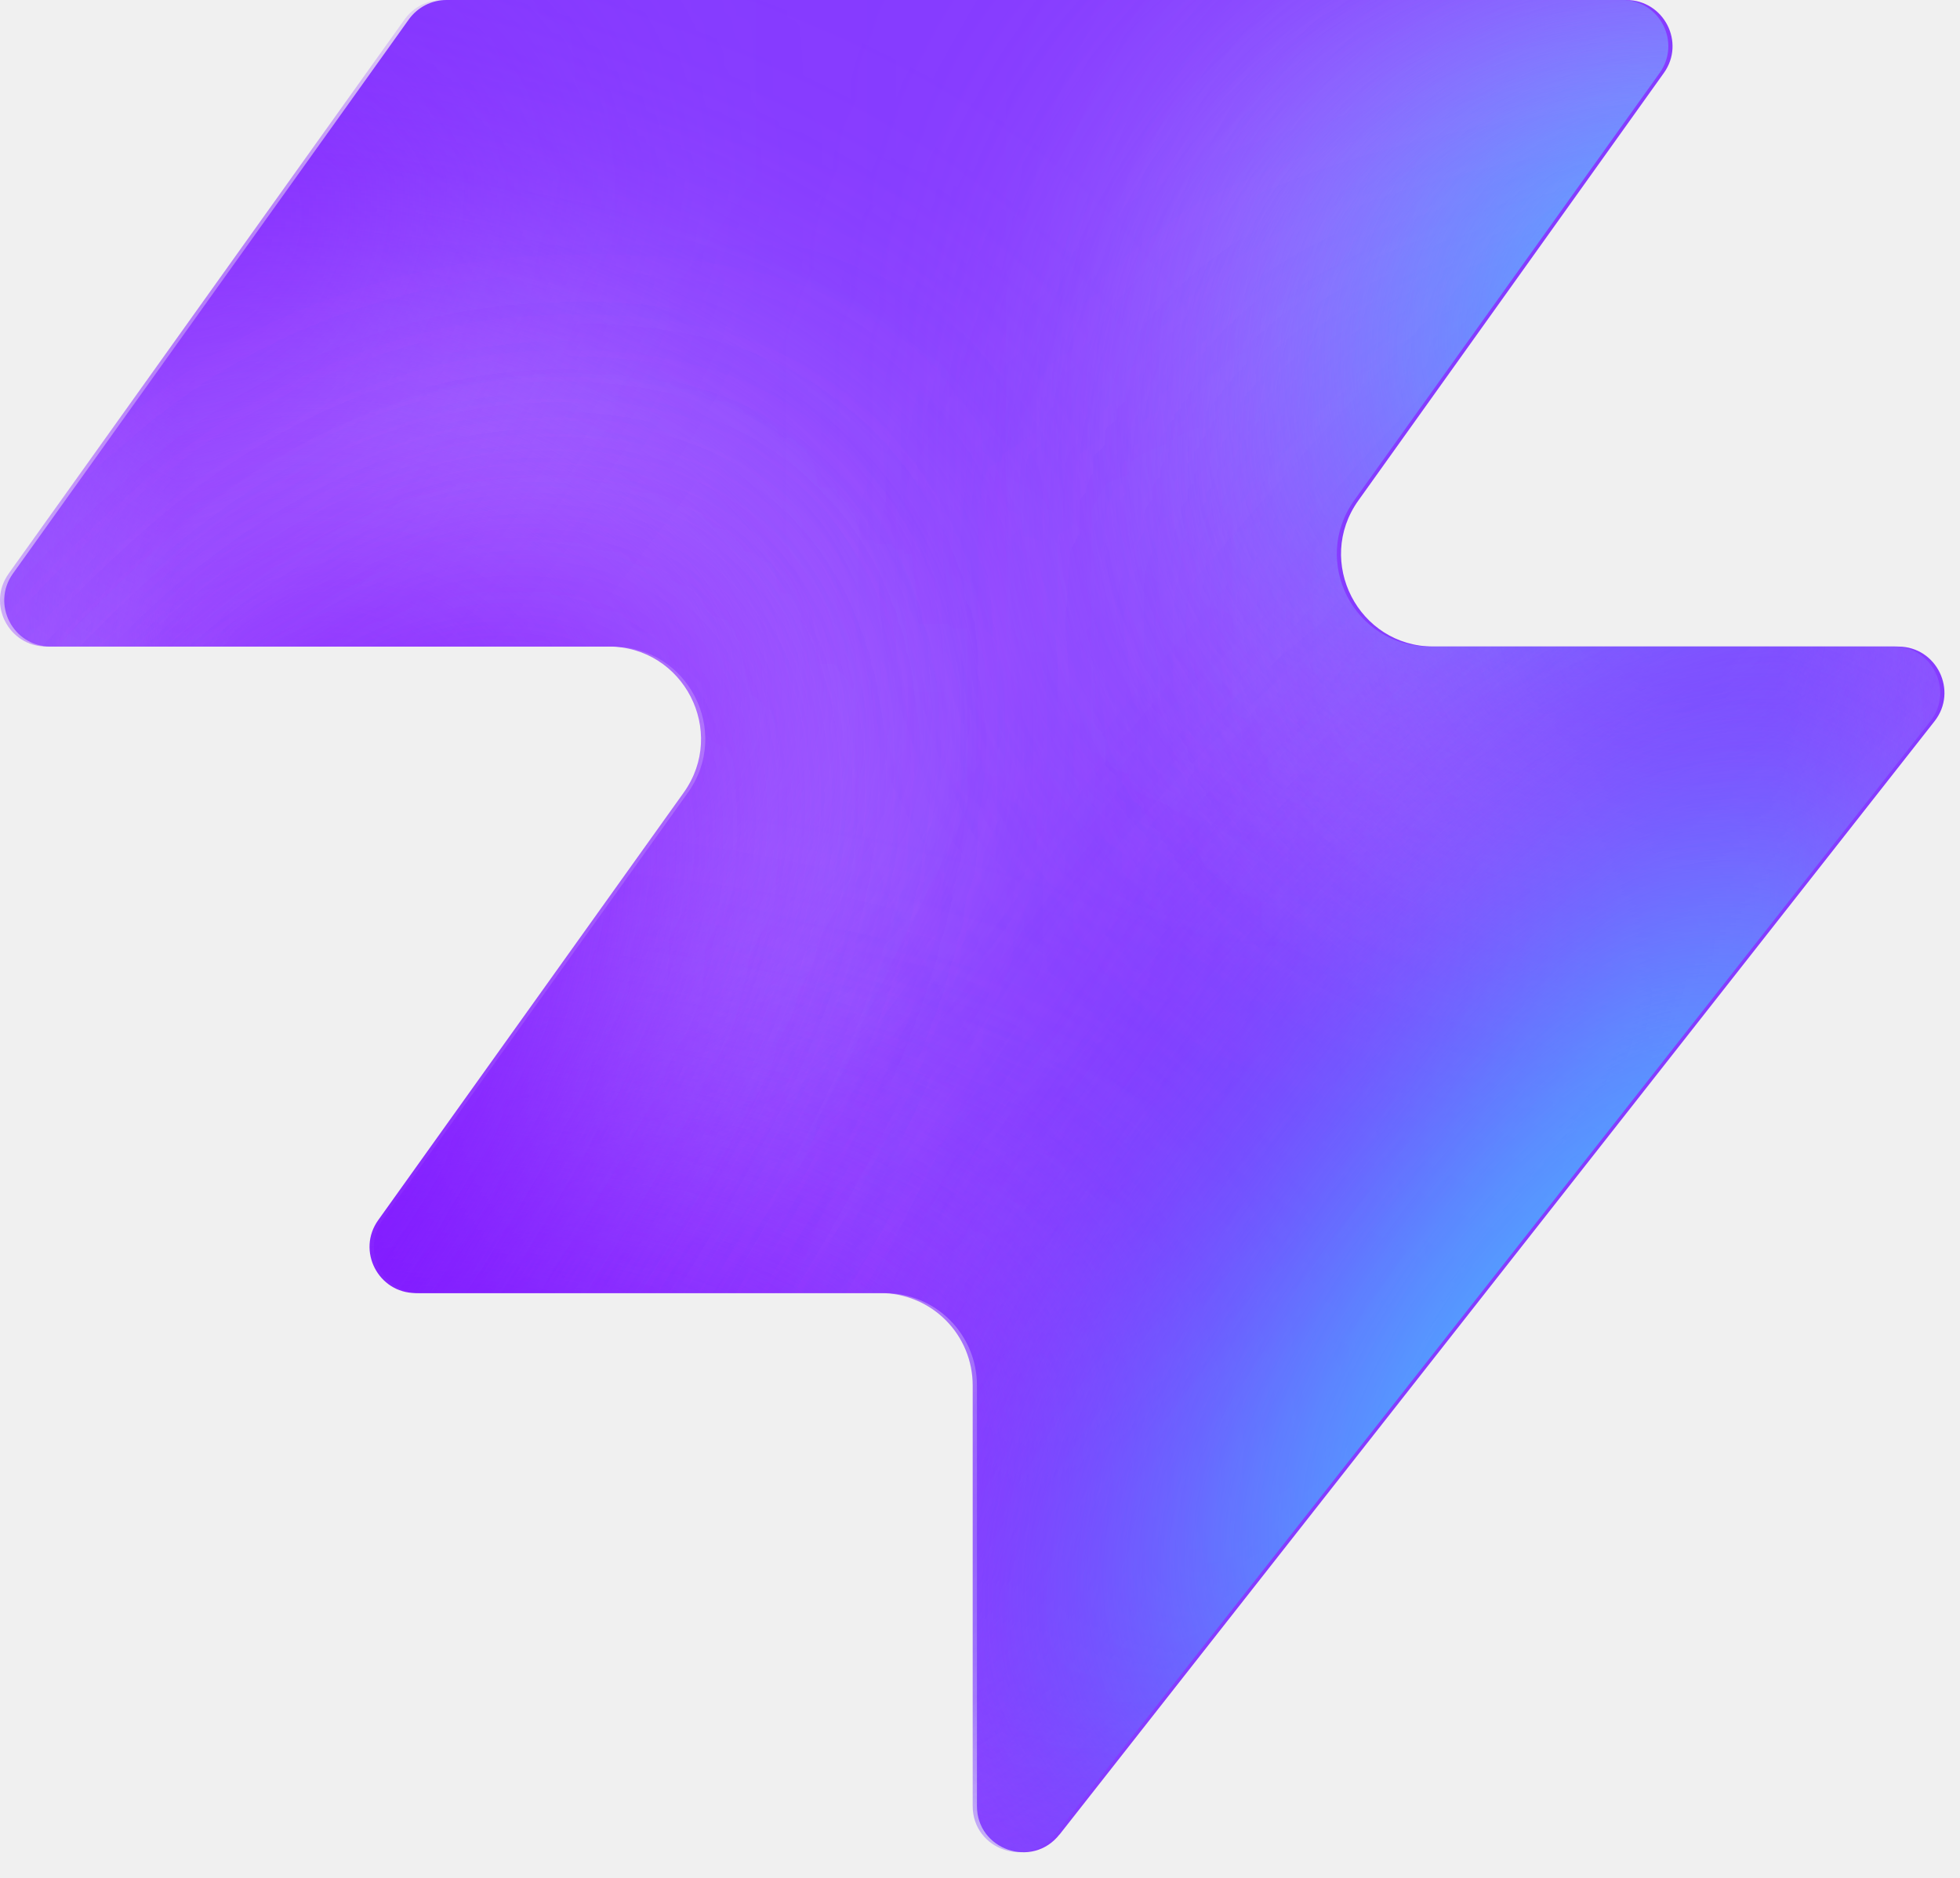
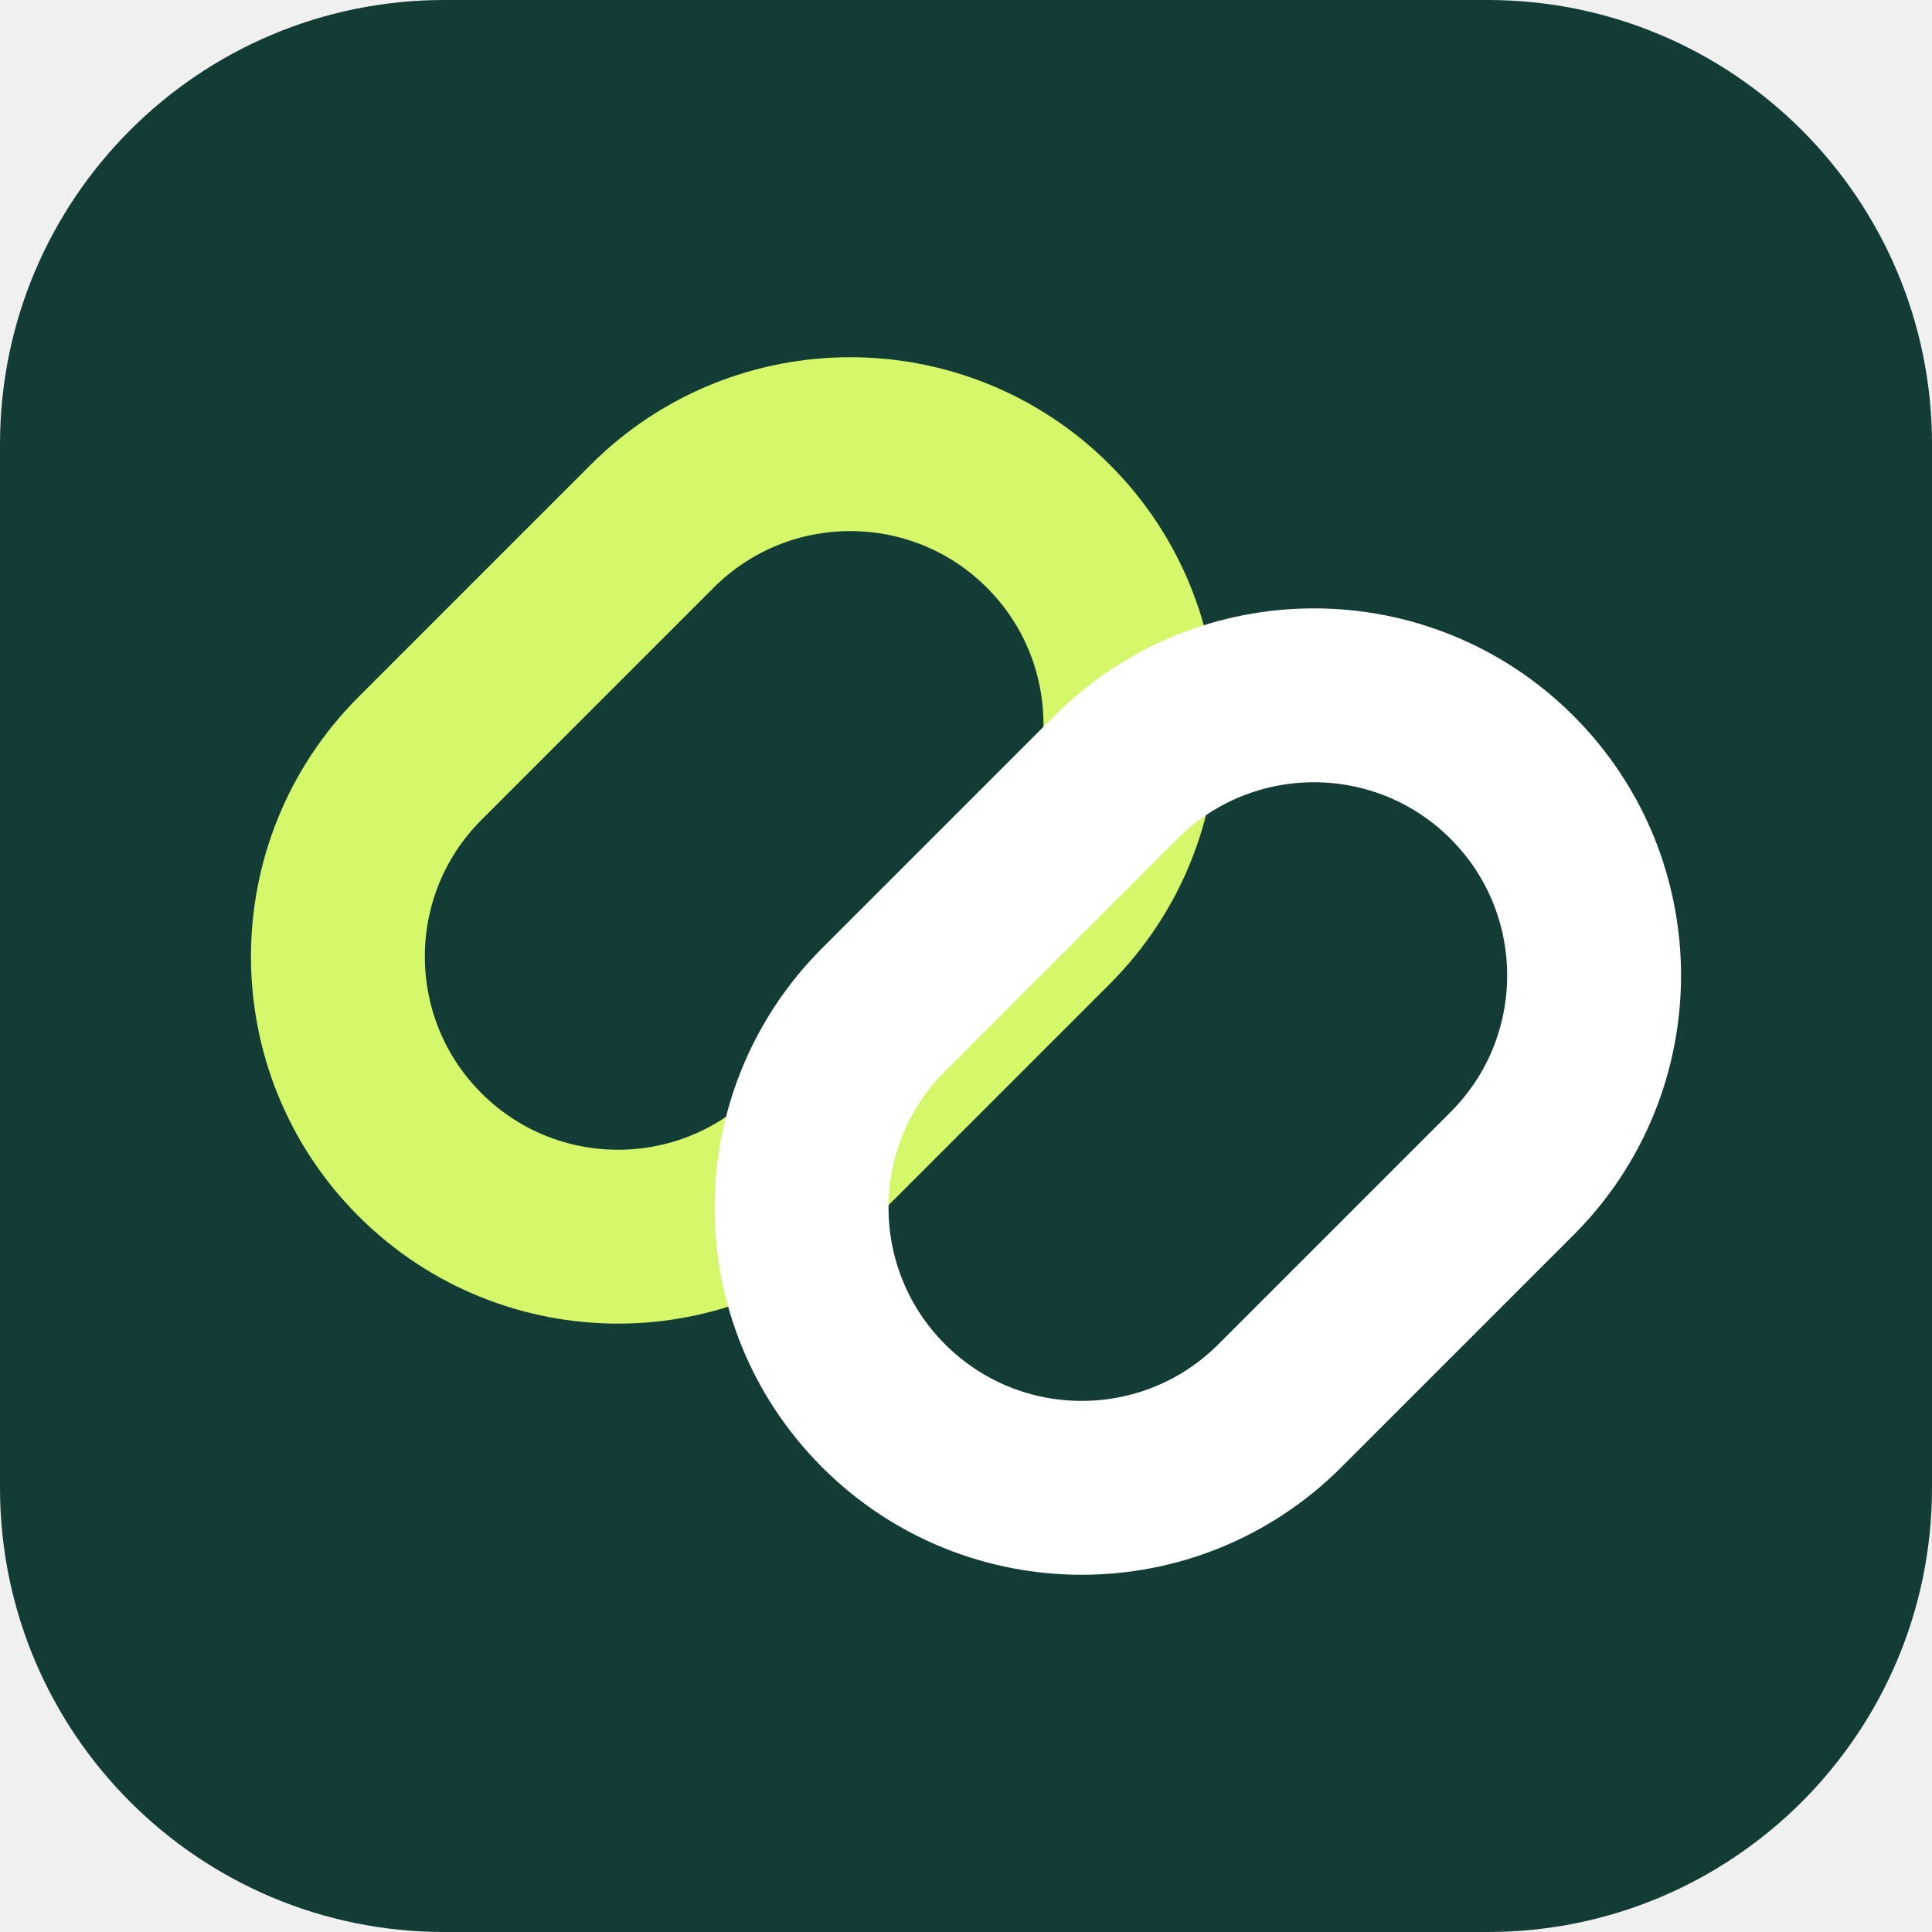
- <svg xmlns="http://www.w3.org/2000/svg" width="48" height="46" fill="none" viewBox="0 0 48 46">
-   <path fill="#863bff" d="M25.946 44.938c-.664.845-2.021.375-2.021-.698V33.937a2.26 2.26 0 0 0-2.262-2.262H10.287c-.92 0-1.456-1.04-.92-1.788l7.48-10.471c1.07-1.497 0-3.578-1.842-3.578H1.237c-.92 0-1.456-1.04-.92-1.788L10.013.474c.214-.297.556-.474.92-.474h28.894c.92 0 1.456 1.04.92 1.788l-7.48 10.471c-1.07 1.498 0 3.579 1.842 3.579h11.377c.943 0 1.473 1.088.89 1.83L25.947 44.94z" style="fill:#863bff;fill:color(display-p3 .525 .23 1);fill-opacity:1" />
-   <mask id="a" width="48" height="46" x="0" y="0" maskUnits="userSpaceOnUse" style="mask-type:alpha">
-     <path fill="#000" d="M25.842 44.938c-.664.844-2.021.375-2.021-.698V33.937a2.26 2.26 0 0 0-2.262-2.262H10.183c-.92 0-1.456-1.04-.92-1.788l7.48-10.471c1.07-1.498 0-3.579-1.842-3.579H1.133c-.92 0-1.456-1.04-.92-1.787L9.91.473c.214-.297.556-.474.92-.474h28.894c.92 0 1.456 1.04.92 1.788l-7.48 10.471c-1.07 1.498 0 3.578 1.842 3.578h11.377c.943 0 1.473 1.088.89 1.832L25.843 44.94z" style="fill:#000;fill-opacity:1" />
-   </mask>
-   <g mask="url(#a)">
-     <g filter="url(#b)">
-       <ellipse cx="5.508" cy="14.704" fill="#ede6ff" rx="5.508" ry="14.704" style="fill:#ede6ff;fill:color(display-p3 .927 .903 1);fill-opacity:1" transform="matrix(.00324 1 1 -.00324 -4.47 31.516)" />
-     </g>
-     <g filter="url(#c)">
-       <ellipse cx="10.399" cy="29.851" fill="#ede6ff" rx="10.399" ry="29.851" style="fill:#ede6ff;fill:color(display-p3 .927 .903 1);fill-opacity:1" transform="matrix(.00324 1 1 -.00324 -39.328 7.883)" />
-     </g>
-     <g filter="url(#d)">
-       <ellipse cx="5.508" cy="30.487" fill="#7e14ff" rx="5.508" ry="30.487" style="fill:#7e14ff;fill:color(display-p3 .492 .077 1);fill-opacity:1" transform="rotate(89.814 -25.913 -14.639)scale(1 -1)" />
-     </g>
-     <g filter="url(#e)">
-       <ellipse cx="5.508" cy="30.599" fill="#7e14ff" rx="5.508" ry="30.599" style="fill:#7e14ff;fill:color(display-p3 .492 .077 1);fill-opacity:1" transform="rotate(89.814 -32.644 -3.334)scale(1 -1)" />
-     </g>
-     <g filter="url(#f)">
-       <ellipse cx="5.508" cy="30.599" fill="#7e14ff" rx="5.508" ry="30.599" style="fill:#7e14ff;fill:color(display-p3 .492 .077 1);fill-opacity:1" transform="matrix(.00324 1 1 -.00324 -34.34 30.47)" />
-     </g>
-     <g filter="url(#g)">
-       <ellipse cx="14.072" cy="22.078" fill="#ede6ff" rx="14.072" ry="22.078" style="fill:#ede6ff;fill:color(display-p3 .927 .903 1);fill-opacity:1" transform="rotate(93.35 24.506 48.493)scale(-1 1)" />
-     </g>
-     <g filter="url(#h)">
-       <ellipse cx="3.47" cy="21.501" fill="#7e14ff" rx="3.47" ry="21.501" style="fill:#7e14ff;fill:color(display-p3 .492 .077 1);fill-opacity:1" transform="rotate(89.009 28.708 47.59)scale(-1 1)" />
-     </g>
-     <g filter="url(#i)">
-       <ellipse cx="3.47" cy="21.501" fill="#7e14ff" rx="3.47" ry="21.501" style="fill:#7e14ff;fill:color(display-p3 .492 .077 1);fill-opacity:1" transform="rotate(89.009 28.708 47.59)scale(-1 1)" />
-     </g>
-     <g filter="url(#j)">
-       <ellipse cx=".387" cy="8.972" fill="#7e14ff" rx="4.407" ry="29.108" style="fill:#7e14ff;fill:color(display-p3 .492 .077 1);fill-opacity:1" transform="rotate(39.51 .387 8.972)" />
-     </g>
-     <g filter="url(#k)">
-       <ellipse cx="47.523" cy="-6.092" fill="#7e14ff" rx="4.407" ry="29.108" style="fill:#7e14ff;fill:color(display-p3 .492 .077 1);fill-opacity:1" transform="rotate(37.892 47.523 -6.092)" />
-     </g>
-     <g filter="url(#l)">
-       <ellipse cx="41.412" cy="6.333" fill="#47bfff" rx="5.971" ry="9.665" style="fill:#47bfff;fill:color(display-p3 .28 .748 1);fill-opacity:1" transform="rotate(37.892 41.412 6.333)" />
-     </g>
-     <g filter="url(#m)">
-       <ellipse cx="-1.879" cy="38.332" fill="#7e14ff" rx="4.407" ry="29.108" style="fill:#7e14ff;fill:color(display-p3 .492 .077 1);fill-opacity:1" transform="rotate(37.892 -1.88 38.332)" />
-     </g>
-     <g filter="url(#n)">
-       <ellipse cx="-1.879" cy="38.332" fill="#7e14ff" rx="4.407" ry="29.108" style="fill:#7e14ff;fill:color(display-p3 .492 .077 1);fill-opacity:1" transform="rotate(37.892 -1.88 38.332)" />
-     </g>
-     <g filter="url(#o)">
-       <ellipse cx="35.651" cy="29.907" fill="#7e14ff" rx="4.407" ry="29.108" style="fill:#7e14ff;fill:color(display-p3 .492 .077 1);fill-opacity:1" transform="rotate(37.892 35.651 29.907)" />
-     </g>
-     <g filter="url(#p)">
-       <ellipse cx="38.418" cy="32.4" fill="#47bfff" rx="5.971" ry="15.297" style="fill:#47bfff;fill:color(display-p3 .28 .748 1);fill-opacity:1" transform="rotate(37.892 38.418 32.4)" />
-     </g>
+ <svg xmlns="http://www.w3.org/2000/svg" viewBox="0 0 100 100">
+   <rect width="100" height="100" rx="23" fill="#123C35" />
+   <g fill="none" stroke-width="9" stroke-linecap="round">
+     <rect x="15" y="29" width="46" height="29" rx="14.5" transform="rotate(-45 38 43.5)" stroke="#D5F76A" />
+     <rect x="39" y="42" width="46" height="29" rx="14.5" transform="rotate(-45 62 56.5)" stroke="#FFFFFF" />
  </g>
-   <defs>
-     <filter id="b" width="60.045" height="41.654" x="-19.77" y="16.149" color-interpolation-filters="sRGB" filterUnits="userSpaceOnUse">
-       <feFlood flood-opacity="0" result="BackgroundImageFix" />
-       <feBlend in="SourceGraphic" in2="BackgroundImageFix" result="shape" />
-       <feGaussianBlur result="effect1_foregroundBlur_2002_17158" stdDeviation="7.659" />
-     </filter>
-     <filter id="c" width="90.34" height="51.437" x="-54.613" y="-7.533" color-interpolation-filters="sRGB" filterUnits="userSpaceOnUse">
-       <feFlood flood-opacity="0" result="BackgroundImageFix" />
-       <feBlend in="SourceGraphic" in2="BackgroundImageFix" result="shape" />
-       <feGaussianBlur result="effect1_foregroundBlur_2002_17158" stdDeviation="7.659" />
-     </filter>
-     <filter id="d" width="79.355" height="29.4" x="-49.64" y="2.03" color-interpolation-filters="sRGB" filterUnits="userSpaceOnUse">
-       <feFlood flood-opacity="0" result="BackgroundImageFix" />
-       <feBlend in="SourceGraphic" in2="BackgroundImageFix" result="shape" />
-       <feGaussianBlur result="effect1_foregroundBlur_2002_17158" stdDeviation="4.596" />
-     </filter>
-     <filter id="e" width="79.579" height="29.4" x="-45.045" y="20.029" color-interpolation-filters="sRGB" filterUnits="userSpaceOnUse">
-       <feFlood flood-opacity="0" result="BackgroundImageFix" />
-       <feBlend in="SourceGraphic" in2="BackgroundImageFix" result="shape" />
-       <feGaussianBlur result="effect1_foregroundBlur_2002_17158" stdDeviation="4.596" />
-     </filter>
-     <filter id="f" width="79.579" height="29.4" x="-43.513" y="21.178" color-interpolation-filters="sRGB" filterUnits="userSpaceOnUse">
-       <feFlood flood-opacity="0" result="BackgroundImageFix" />
-       <feBlend in="SourceGraphic" in2="BackgroundImageFix" result="shape" />
-       <feGaussianBlur result="effect1_foregroundBlur_2002_17158" stdDeviation="4.596" />
-     </filter>
-     <filter id="g" width="74.749" height="58.852" x="15.756" y="-17.901" color-interpolation-filters="sRGB" filterUnits="userSpaceOnUse">
-       <feFlood flood-opacity="0" result="BackgroundImageFix" />
-       <feBlend in="SourceGraphic" in2="BackgroundImageFix" result="shape" />
-       <feGaussianBlur result="effect1_foregroundBlur_2002_17158" stdDeviation="7.659" />
-     </filter>
-     <filter id="h" width="61.377" height="25.362" x="23.548" y="2.284" color-interpolation-filters="sRGB" filterUnits="userSpaceOnUse">
-       <feFlood flood-opacity="0" result="BackgroundImageFix" />
-       <feBlend in="SourceGraphic" in2="BackgroundImageFix" result="shape" />
-       <feGaussianBlur result="effect1_foregroundBlur_2002_17158" stdDeviation="4.596" />
-     </filter>
-     <filter id="i" width="61.377" height="25.362" x="23.548" y="2.284" color-interpolation-filters="sRGB" filterUnits="userSpaceOnUse">
-       <feFlood flood-opacity="0" result="BackgroundImageFix" />
-       <feBlend in="SourceGraphic" in2="BackgroundImageFix" result="shape" />
-       <feGaussianBlur result="effect1_foregroundBlur_2002_17158" stdDeviation="4.596" />
-     </filter>
-     <filter id="j" width="56.045" height="63.649" x="-27.636" y="-22.853" color-interpolation-filters="sRGB" filterUnits="userSpaceOnUse">
-       <feFlood flood-opacity="0" result="BackgroundImageFix" />
-       <feBlend in="SourceGraphic" in2="BackgroundImageFix" result="shape" />
-       <feGaussianBlur result="effect1_foregroundBlur_2002_17158" stdDeviation="4.596" />
-     </filter>
-     <filter id="k" width="54.814" height="64.646" x="20.116" y="-38.415" color-interpolation-filters="sRGB" filterUnits="userSpaceOnUse">
-       <feFlood flood-opacity="0" result="BackgroundImageFix" />
-       <feBlend in="SourceGraphic" in2="BackgroundImageFix" result="shape" />
-       <feGaussianBlur result="effect1_foregroundBlur_2002_17158" stdDeviation="4.596" />
-     </filter>
-     <filter id="l" width="33.541" height="35.313" x="24.641" y="-11.323" color-interpolation-filters="sRGB" filterUnits="userSpaceOnUse">
-       <feFlood flood-opacity="0" result="BackgroundImageFix" />
-       <feBlend in="SourceGraphic" in2="BackgroundImageFix" result="shape" />
-       <feGaussianBlur result="effect1_foregroundBlur_2002_17158" stdDeviation="4.596" />
-     </filter>
-     <filter id="m" width="54.814" height="64.646" x="-29.286" y="6.009" color-interpolation-filters="sRGB" filterUnits="userSpaceOnUse">
-       <feFlood flood-opacity="0" result="BackgroundImageFix" />
-       <feBlend in="SourceGraphic" in2="BackgroundImageFix" result="shape" />
-       <feGaussianBlur result="effect1_foregroundBlur_2002_17158" stdDeviation="4.596" />
-     </filter>
-     <filter id="n" width="54.814" height="64.646" x="-29.286" y="6.009" color-interpolation-filters="sRGB" filterUnits="userSpaceOnUse">
-       <feFlood flood-opacity="0" result="BackgroundImageFix" />
-       <feBlend in="SourceGraphic" in2="BackgroundImageFix" result="shape" />
-       <feGaussianBlur result="effect1_foregroundBlur_2002_17158" stdDeviation="4.596" />
-     </filter>
-     <filter id="o" width="54.814" height="64.646" x="8.244" y="-2.416" color-interpolation-filters="sRGB" filterUnits="userSpaceOnUse">
-       <feFlood flood-opacity="0" result="BackgroundImageFix" />
-       <feBlend in="SourceGraphic" in2="BackgroundImageFix" result="shape" />
-       <feGaussianBlur result="effect1_foregroundBlur_2002_17158" stdDeviation="4.596" />
-     </filter>
-     <filter id="p" width="39.409" height="43.623" x="18.713" y="10.588" color-interpolation-filters="sRGB" filterUnits="userSpaceOnUse">
-       <feFlood flood-opacity="0" result="BackgroundImageFix" />
-       <feBlend in="SourceGraphic" in2="BackgroundImageFix" result="shape" />
-       <feGaussianBlur result="effect1_foregroundBlur_2002_17158" stdDeviation="4.596" />
-     </filter>
-   </defs>
</svg>
